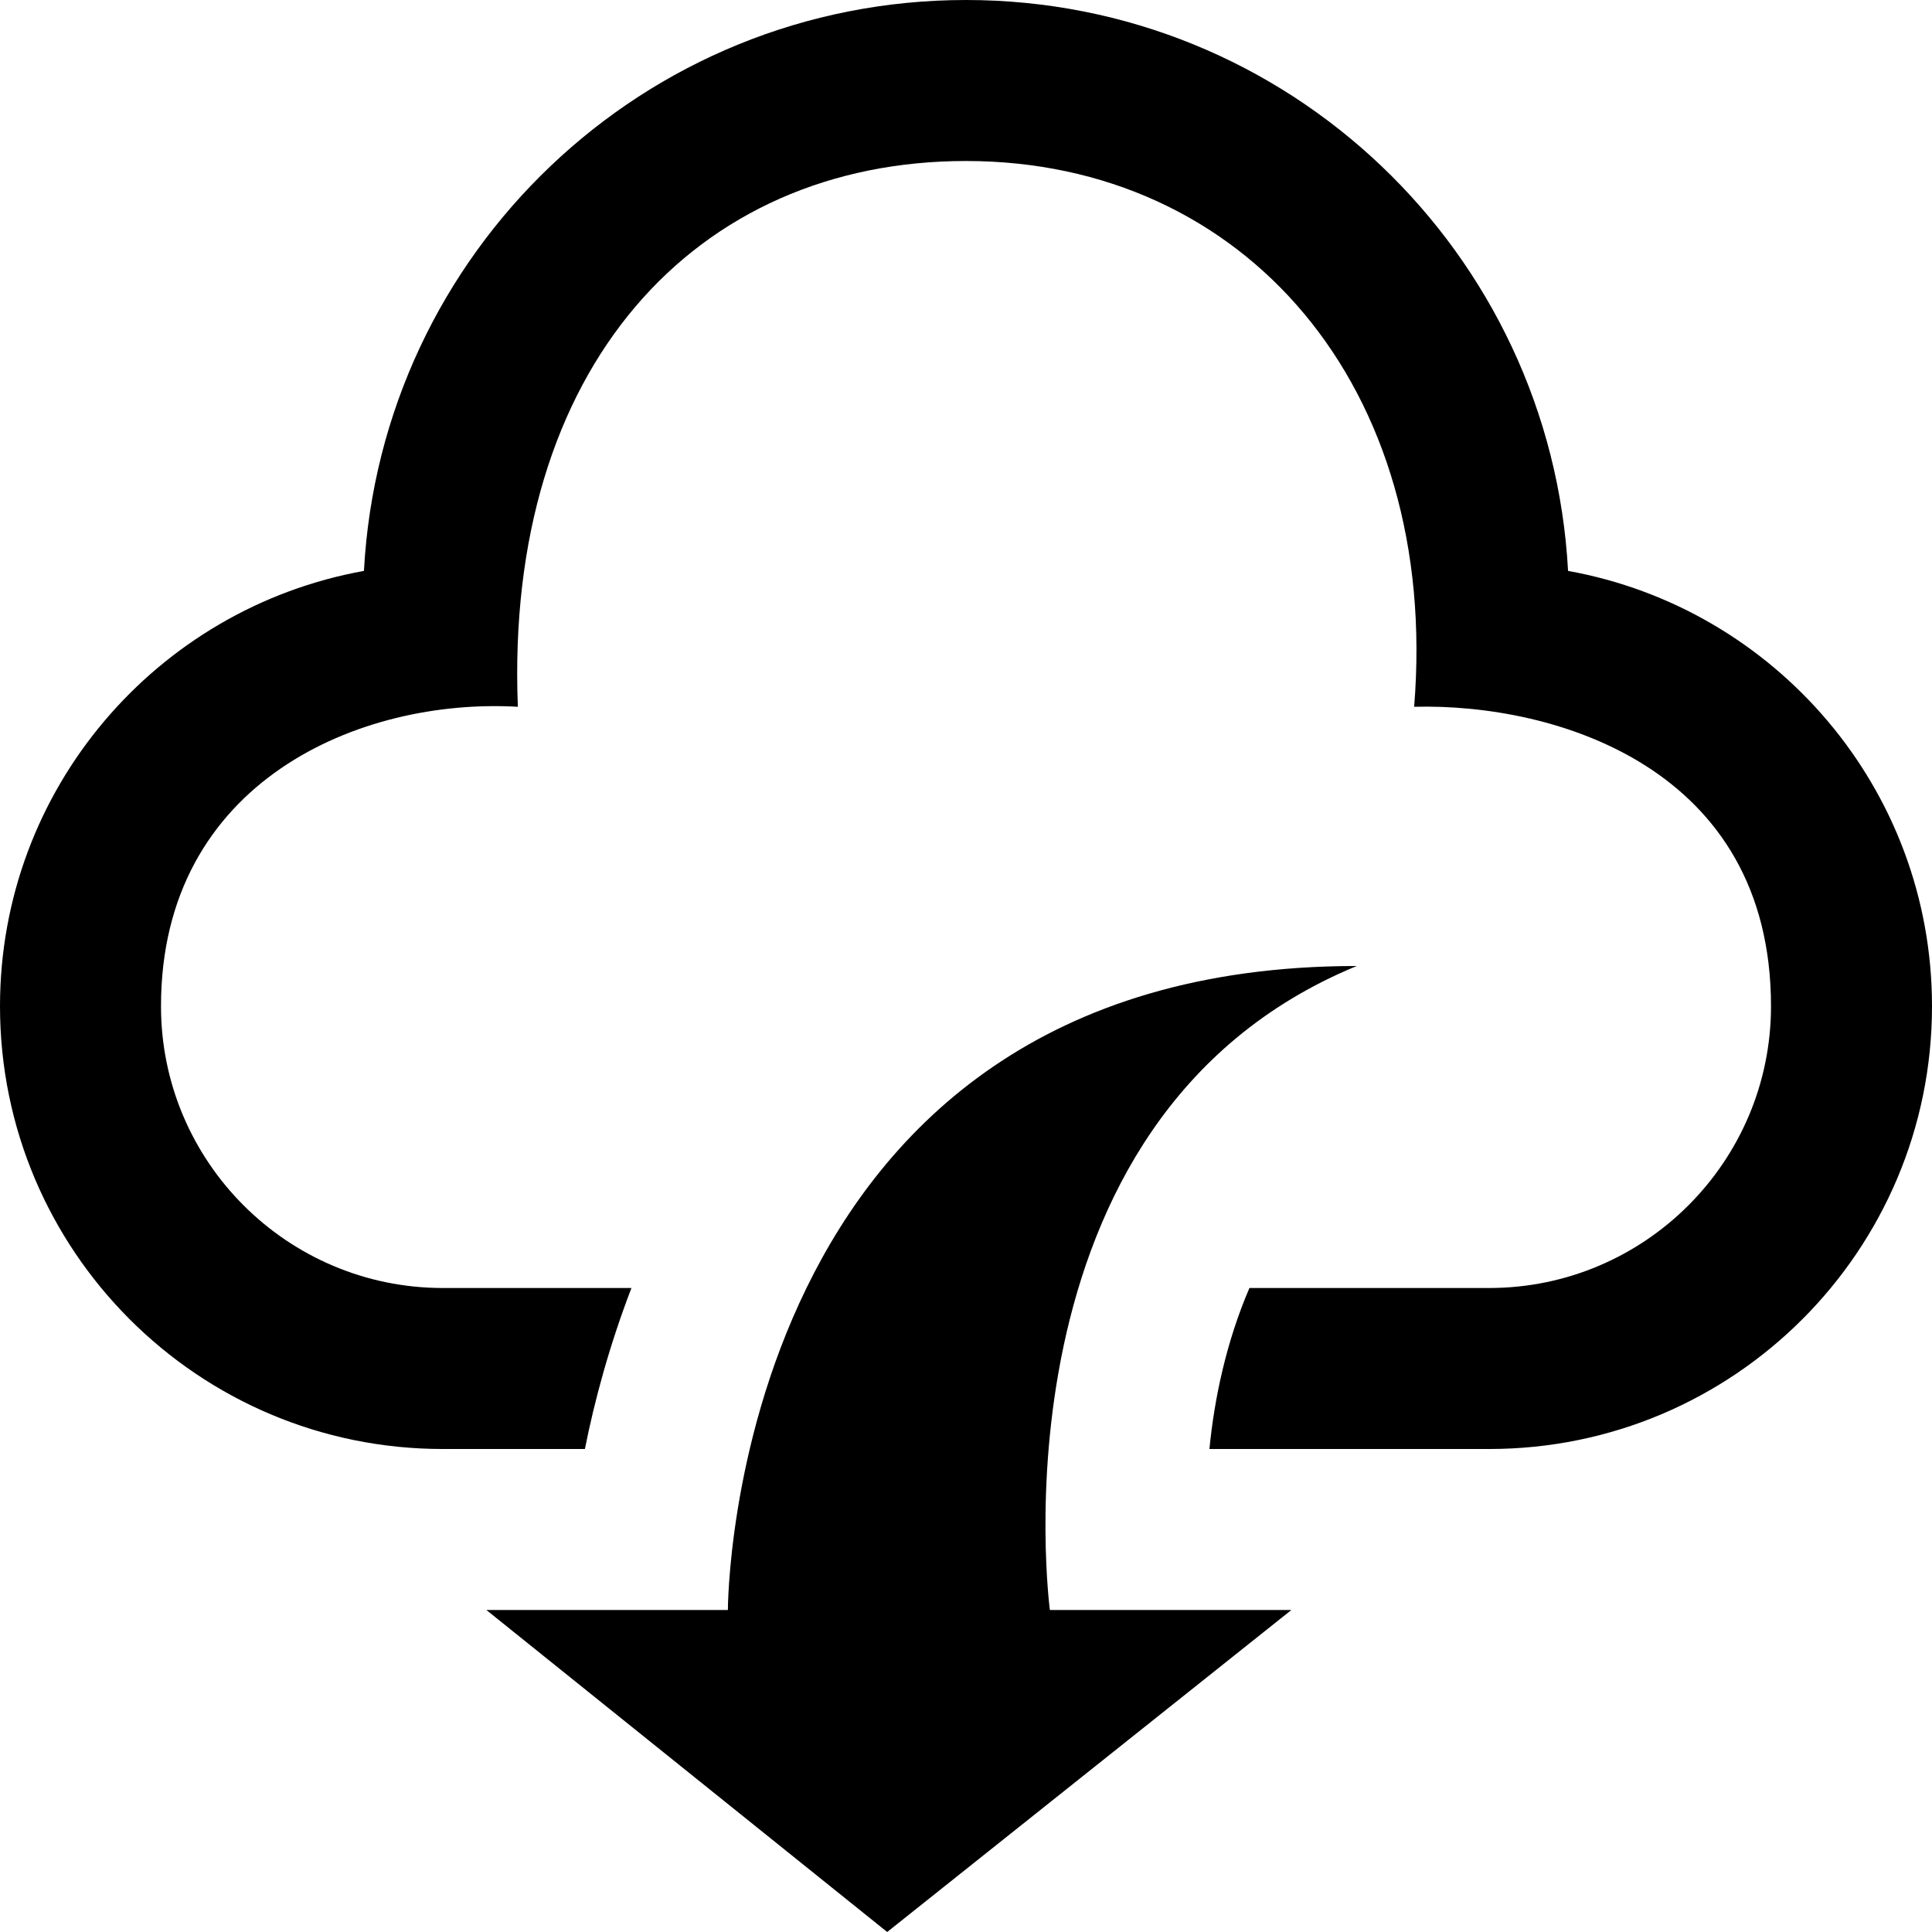
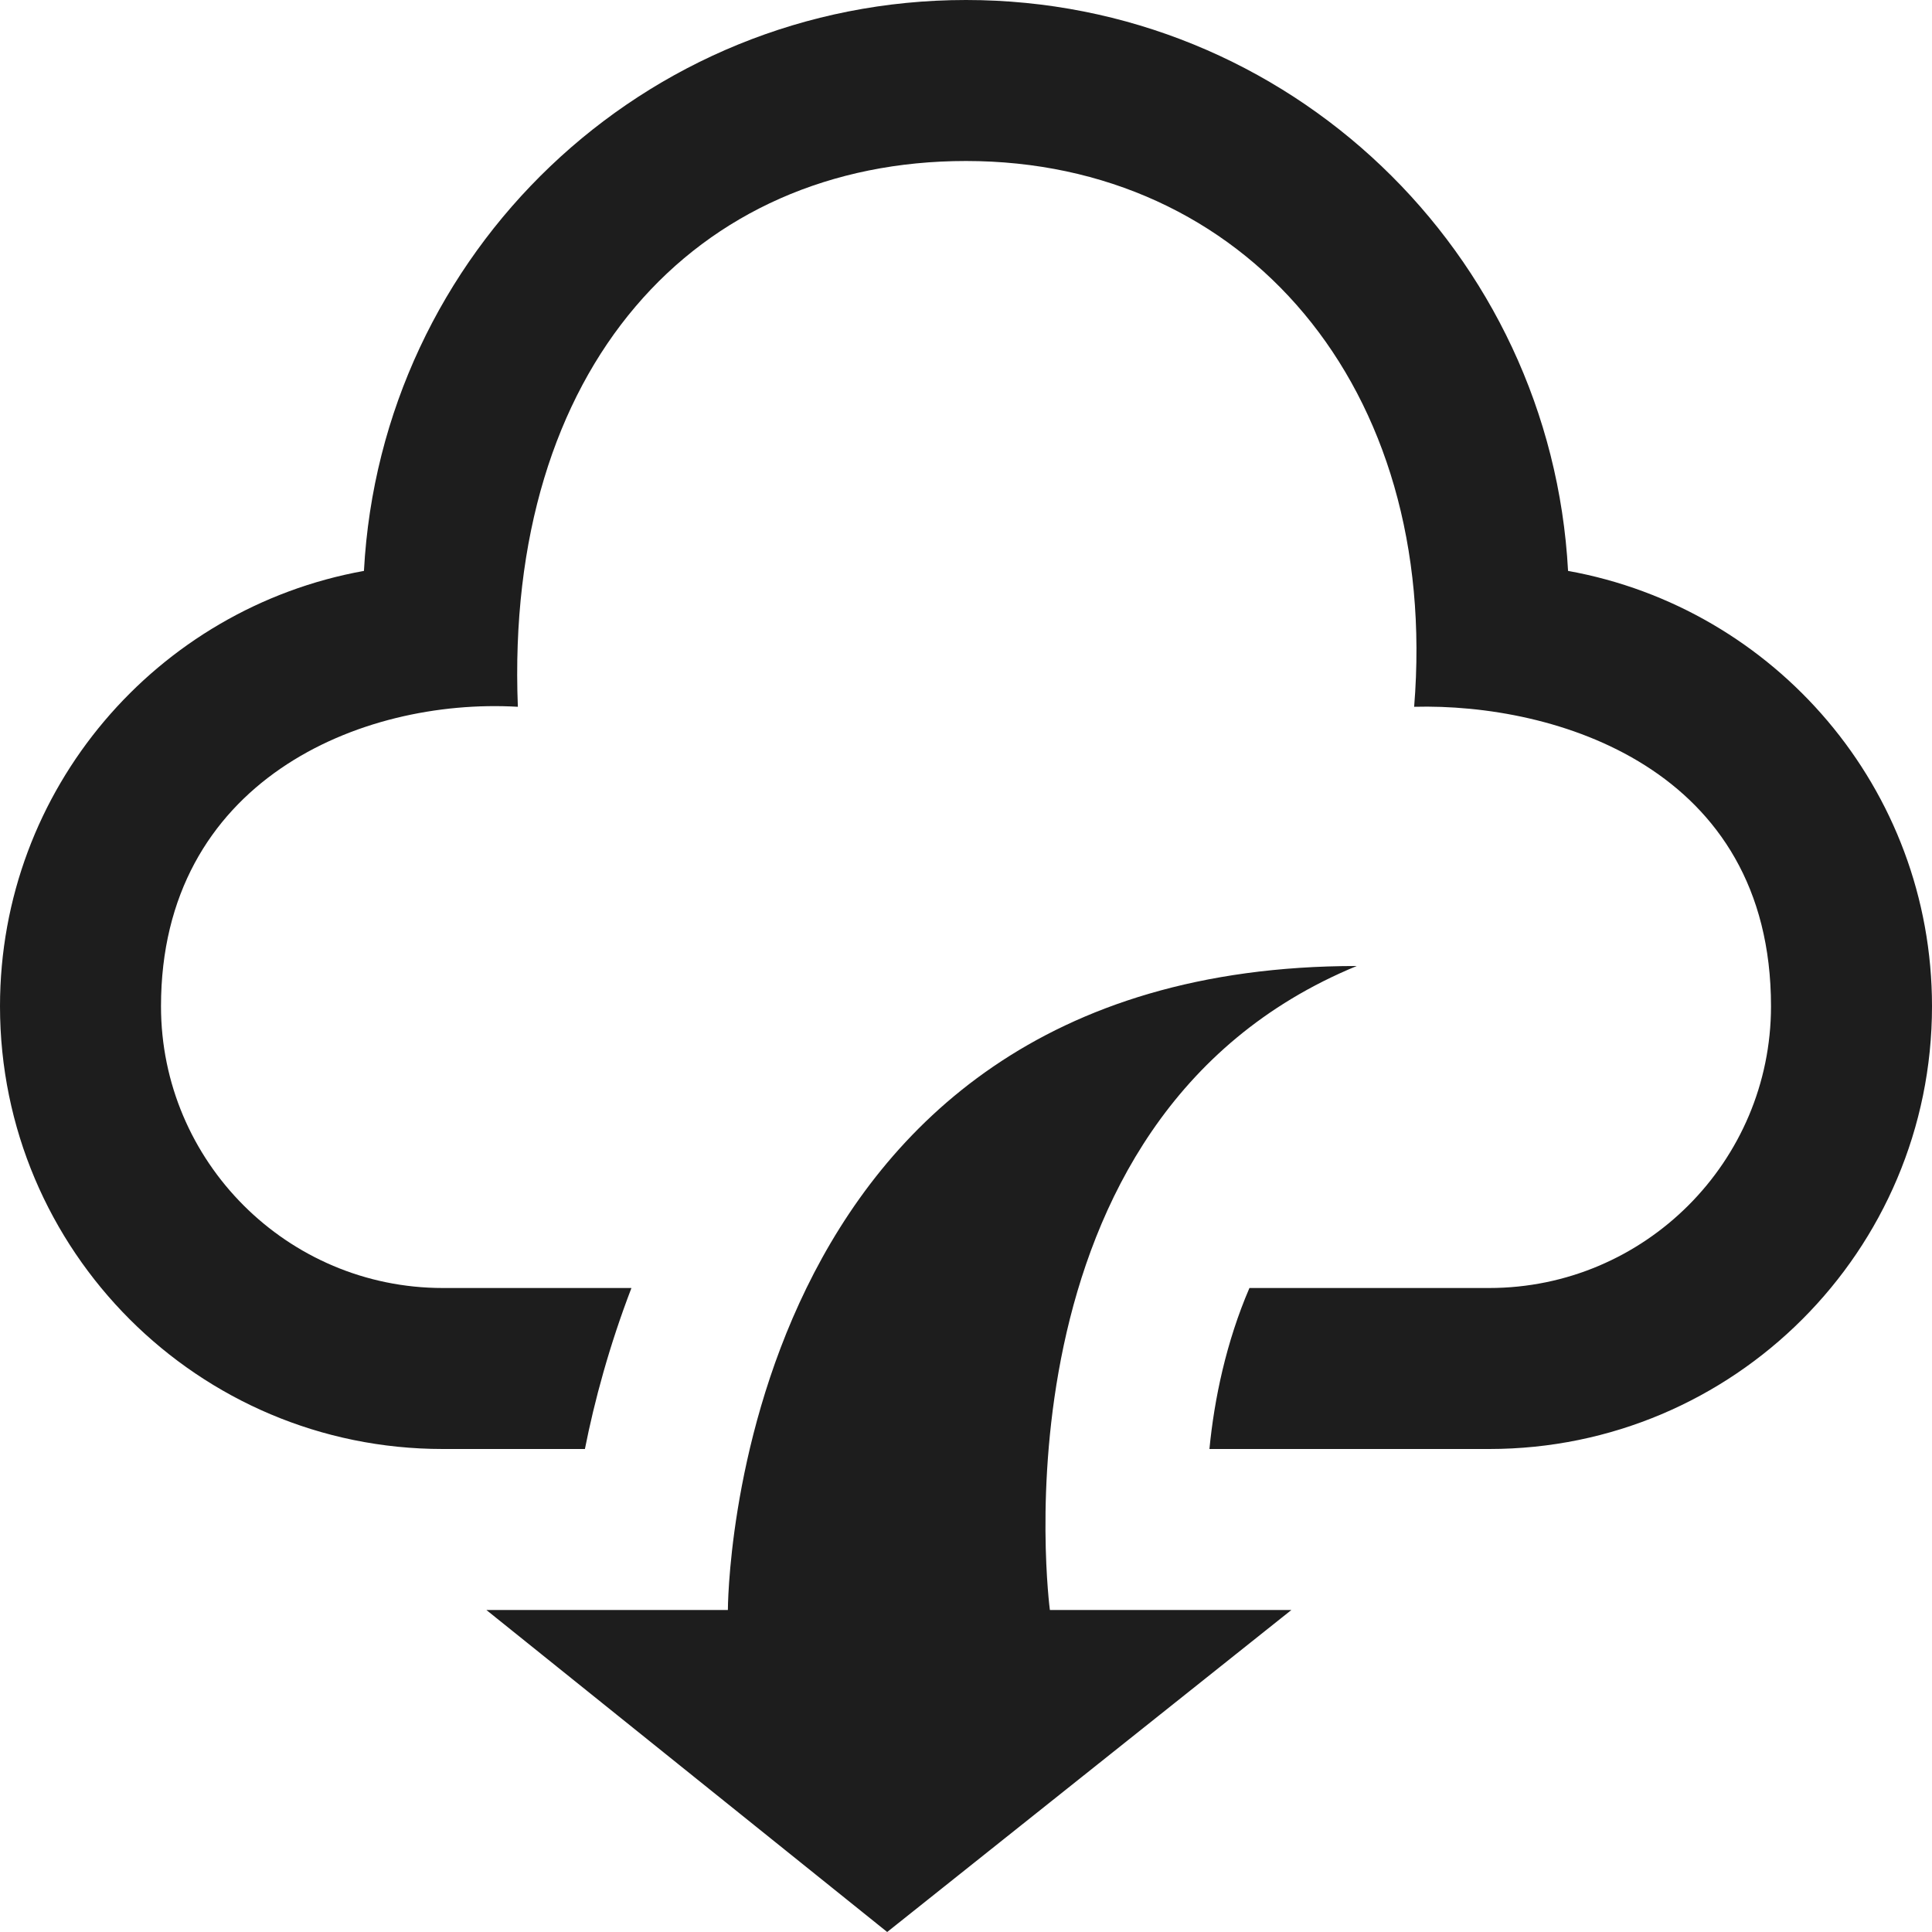
- <svg xmlns="http://www.w3.org/2000/svg" width="24" height="24" viewBox="0 0 24 24">
+ <svg xmlns="http://www.w3.org/2000/svg" width="24" height="24" fill="#1D1D1D" viewBox="0 0 24 24">
  <path d="M13.042 20h3l-5.021 4-4.979-4h3s0-8 7.812-8c-4.625 1.906-3.812 8-3.812 8zm6.437-12.908c-.212-3.951-3.473-7.092-7.479-7.092s-7.267 3.141-7.479 7.092c-2.57.463-4.521 2.706-4.521 5.408 0 3.037 2.463 5.5 5.5 5.5h1.766c.118-.596.303-1.283.578-2h-2.344c-1.93 0-3.5-1.57-3.5-3.5 0-2.797 2.479-3.833 4.433-3.72-.167-4.218 2.208-6.78 5.567-6.78 3.453 0 5.891 2.797 5.567 6.78 1.745-.046 4.433.751 4.433 3.72 0 1.93-1.57 3.5-3.5 3.5h-2.979c-.289.671-.437 1.38-.497 2h3.476c3.037 0 5.5-2.463 5.5-5.5 0-2.702-1.951-4.945-4.521-5.408z" />
</svg>
